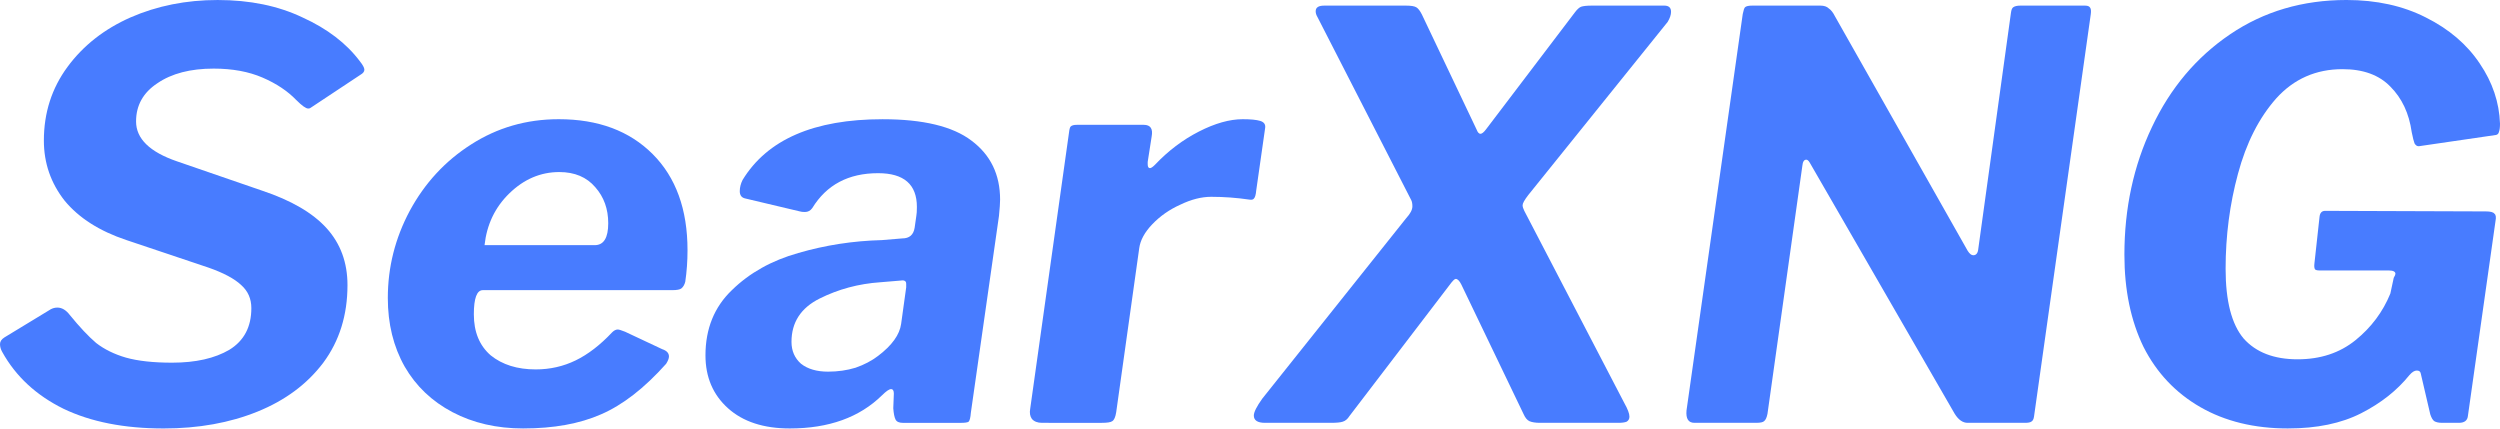
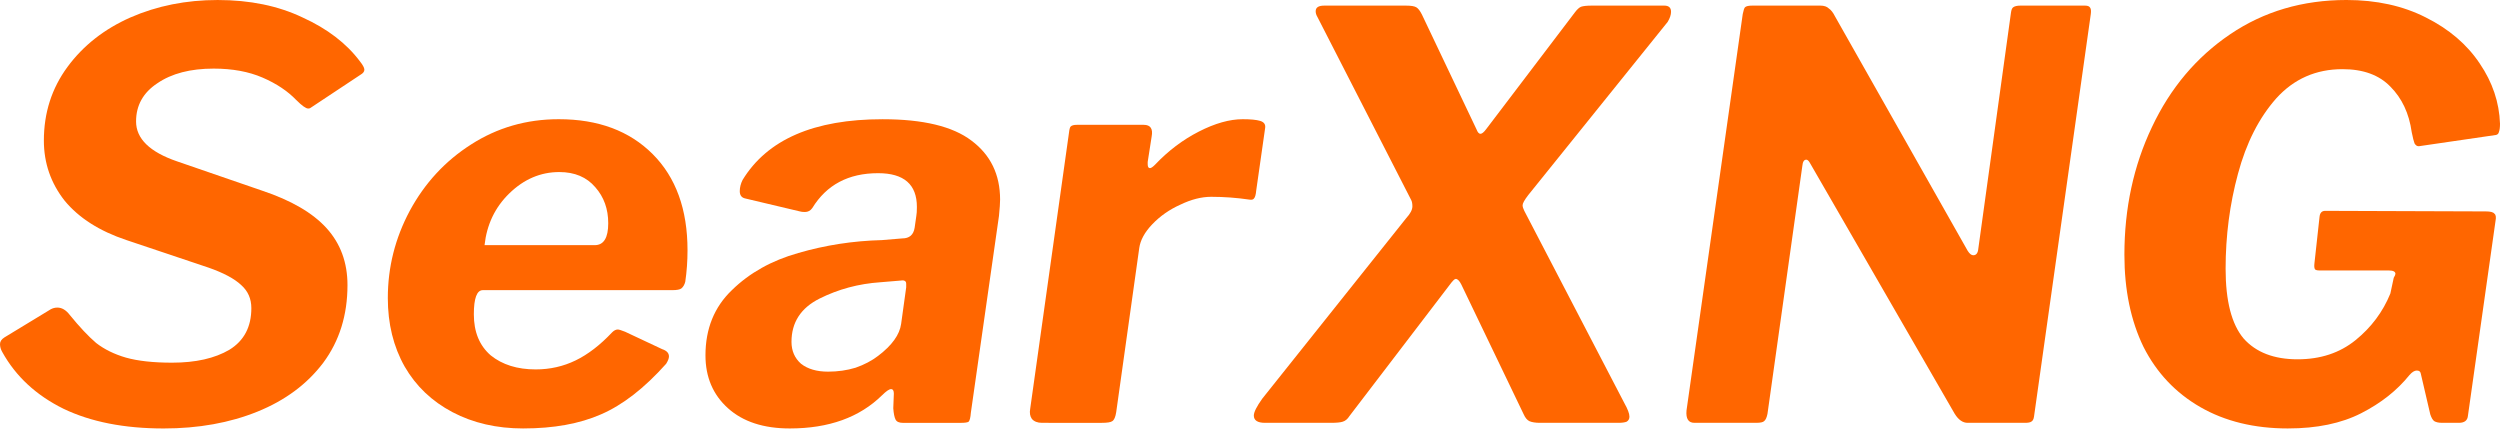
<svg xmlns="http://www.w3.org/2000/svg" id="svg8" version="1.1" viewBox="0 0 225.869 38.71" height="38.71mm" width="225.869mm">
  <defs id="defs2" />
  <g transform="translate(-4.020089,-7.482607)" id="layer1">
-     <g transform="translate(-25.70238,-86.17857)" style="font-style:normal;font-weight:normal;font-size:50.8px;line-height:1.25;font-family:sans-serif;fill:#487cff;fill-opacity:1;stroke:none;stroke-width:0.265" id="text884" aria-label="SearXNG">
-       <path id="path886" style="font-style:normal;font-variant:normal;font-weight:normal;font-stretch:normal;font-size:50.8px;font-family:'Libre Franklin';-inkscape-font-specification:'Libre Franklin';fill:#487cff;fill-opacity:1;stroke-width:0.265" d="m 56.494,102.704 q -1.168,-1.219 -3.048,-2.032 -1.88,-0.813 -4.42,-0.813 -3.15,0 -5.08,1.321 -1.93,1.27 -1.93,3.454 0,2.337 3.708,3.607 l 7.671,2.642 q 3.962,1.321 5.842,3.404 1.88,2.083 1.88,5.131 0,4.064 -2.184,7.01 -2.184,2.896 -5.944,4.42 -3.759,1.524 -8.484,1.524 -5.334,0 -9.042,-1.778 -3.708,-1.829 -5.537,-5.131 -0.203,-0.356 -0.203,-0.711 0,-0.356 0.406,-0.61 l 4.013,-2.438 q 0.356,-0.254 0.762,-0.254 0.61,0 1.118,0.66 1.321,1.626 2.388,2.54 1.118,0.864 2.692,1.321 1.626,0.457 4.166,0.457 3.2,0 5.182,-1.168 1.981,-1.219 1.981,-3.759 0,-1.27 -0.914,-2.083 -0.914,-0.864 -2.946,-1.575 l -7.417,-2.489 q -3.658,-1.219 -5.588,-3.556 -1.88,-2.388 -1.88,-5.436 0,-3.759 2.134,-6.655 2.134,-2.896 5.69,-4.47 3.607,-1.575 7.874,-1.575 4.369,0 7.671,1.575 3.353,1.524 5.182,3.962 0.406,0.508 0.406,0.762 0,0.254 -0.356,0.457 l -4.521,2.997 q -0.051,0.051 -0.203,0.051 -0.305,0 -1.067,-0.762 z" />
-       <path id="path888" style="font-style:normal;font-variant:normal;font-weight:normal;font-stretch:normal;font-size:50.8px;font-family:'Libre Franklin';-inkscape-font-specification:'Libre Franklin';fill:#487cff;fill-opacity:1;stroke-width:0.265" d="m 77.004,132.371 q -3.607,0 -6.401,-1.473 -2.794,-1.473 -4.318,-4.115 -1.524,-2.692 -1.524,-6.198 0,-4.166 1.981,-7.874 2.032,-3.759 5.537,-5.994 3.556,-2.286 7.925,-2.286 5.334,0 8.484,3.15 3.15,3.15 3.15,8.687 0,1.473 -0.203,2.845 -0.102,0.406 -0.356,0.61 -0.203,0.152 -0.813,0.152 h -17.12 q -0.813,0 -0.813,2.184 0,2.388 1.524,3.708 1.575,1.27 4.064,1.27 1.93,0 3.607,-0.813 1.676,-0.813 3.302,-2.54 0.254,-0.254 0.508,-0.254 0.152,0 0.66,0.203 l 3.353,1.575 q 0.61,0.203 0.61,0.66 0,0.254 -0.254,0.66 -2.946,3.302 -5.893,4.572 -2.896,1.27 -7.01,1.27 z m 6.452,-16.561 q 1.219,0 1.219,-1.981 0,-1.93 -1.168,-3.251 -1.168,-1.372 -3.251,-1.372 -2.54,0 -4.521,1.93 -1.93,1.88 -2.235,4.674 z" />
-       <path id="path890" style="font-style:normal;font-variant:normal;font-weight:normal;font-stretch:normal;font-size:50.8px;font-family:'Libre Franklin';-inkscape-font-specification:'Libre Franklin';fill:#487cff;fill-opacity:1;stroke-width:0.265" d="m 109.411,129.374 q -3.048,2.997 -8.331,2.997 -3.556,0 -5.588,-1.829 -2.032,-1.829 -2.032,-4.775 0,-3.607 2.388,-5.893 2.388,-2.337 5.994,-3.353 3.658,-1.067 7.569,-1.168 l 1.829,-0.152 q 0.965,0 1.118,-0.965 l 0.152,-1.067 q 0.051,-0.254 0.051,-0.813 0,-3.048 -3.505,-3.048 -4.013,0 -5.944,3.15 -0.254,0.356 -0.66,0.356 -0.305,0 -0.457,-0.051 l -4.928,-1.168 q -0.508,-0.102 -0.508,-0.66 0,-0.508 0.254,-1.016 3.353,-5.486 12.649,-5.486 5.486,0 8.026,1.93 2.591,1.93 2.591,5.334 0,0.457 -0.102,1.473 l -2.54,17.78 q -0.051,0.66 -0.203,0.813 -0.152,0.102 -0.711,0.102 h -5.232 q -0.508,0 -0.66,-0.305 -0.152,-0.305 -0.203,-1.016 l 0.051,-1.321 q 0,-0.406 -0.254,-0.406 -0.254,0 -0.813,0.559 z m 2.184,-9.754 v -0.305 q 0,-0.203 -0.102,-0.254 -0.102,-0.102 -0.406,-0.051 l -1.829,0.152 q -2.946,0.203 -5.486,1.473 -2.54,1.27 -2.54,3.912 0,1.219 0.864,1.981 0.914,0.711 2.438,0.711 1.321,0 2.489,-0.356 1.168,-0.406 2.032,-1.067 1.88,-1.422 2.083,-2.896 z" />
-       <path id="path892" style="font-style:normal;font-variant:normal;font-weight:normal;font-stretch:normal;font-size:50.8px;font-family:'Libre Franklin';-inkscape-font-specification:'Libre Franklin';fill:#487cff;fill-opacity:1;stroke-width:0.265" d="m 123.864,131.863 q -0.61,0 -0.914,-0.356 -0.254,-0.356 -0.152,-0.914 l 3.505,-24.943 q 0.051,-0.457 0.152,-0.559 0.152,-0.152 0.559,-0.152 h 6.045 q 0.914,0 0.711,1.067 l -0.356,2.286 v 0.203 q 0,0.356 0.203,0.356 0.152,0 0.457,-0.305 1.778,-1.88 3.962,-2.997 2.184,-1.118 3.962,-1.118 1.067,0 1.575,0.152 0.508,0.152 0.457,0.61 l -0.813,5.69 q -0.051,0.559 -0.203,0.711 -0.102,0.152 -0.406,0.102 -1.727,-0.254 -3.454,-0.254 -1.321,0 -2.794,0.711 -1.473,0.66 -2.54,1.778 -1.016,1.067 -1.168,2.134 l -2.083,14.834 q -0.102,0.66 -0.356,0.813 -0.203,0.152 -0.965,0.152 z" />
-       <path id="path894" style="font-style:normal;font-variant:normal;font-weight:normal;font-stretch:normal;font-size:50.8px;font-family:'Libre Franklin';-inkscape-font-specification:'Libre Franklin';fill:#487cff;fill-opacity:1;stroke-width:0.265" d="m 176.481,130.085 q 0.457,0.813 0.457,1.219 0,0.305 -0.254,0.457 -0.254,0.102 -0.762,0.102 h -7.061 q -0.61,0 -0.965,-0.152 -0.305,-0.152 -0.508,-0.61 l -5.639,-11.735 q -0.254,-0.508 -0.508,-0.508 -0.152,0 -0.559,0.559 l -9.042,11.836 q -0.254,0.406 -0.61,0.508 -0.305,0.102 -1.067,0.102 h -5.944 q -1.016,0 -1.016,-0.66 0,-0.457 0.762,-1.524 l 13.005,-16.307 q 0.559,-0.61 0.559,-1.067 0,-0.356 -0.102,-0.559 l -8.484,-16.561 q -0.152,-0.254 -0.152,-0.508 0,-0.508 0.762,-0.508 h 7.417 q 0.66,0 0.914,0.152 0.254,0.152 0.508,0.66 l 4.928,10.363 q 0.152,0.406 0.356,0.406 0.203,0 0.508,-0.406 l 8.026,-10.566 q 0.305,-0.406 0.559,-0.508 0.305,-0.102 0.965,-0.102 h 6.553 q 0.61,0 0.61,0.559 0,0.406 -0.305,0.914 l -12.598,15.646 q -0.508,0.66 -0.508,0.914 0,0.203 0.152,0.508 z" />
-       <path id="path896" style="font-style:normal;font-variant:normal;font-weight:normal;font-stretch:normal;font-size:50.8px;font-family:'Libre Franklin';-inkscape-font-specification:'Libre Franklin';fill:#487cff;fill-opacity:1;stroke-width:0.265" d="m 218.113,94.169 q 0.356,0 0.457,0.203 0.102,0.152 0.051,0.559 l -5.131,36.373 q -0.051,0.356 -0.254,0.457 -0.152,0.102 -0.559,0.102 h -5.182 q -0.66,0 -1.168,-0.813 l -13.106,-22.708 q -0.152,-0.254 -0.305,-0.254 -0.305,0 -0.356,0.559 l -3.15,22.403 q -0.102,0.508 -0.305,0.66 -0.152,0.152 -0.711,0.152 h -5.588 q -0.813,0 -0.711,-1.118 l 5.08,-35.814 q 0.102,-0.508 0.203,-0.61 0.152,-0.152 0.66,-0.152 h 6.147 q 0.508,0 0.762,0.254 0.305,0.203 0.559,0.711 l 11.989,21.184 q 0.254,0.406 0.508,0.406 0.406,0 0.457,-0.61 l 2.946,-21.285 q 0.051,-0.406 0.203,-0.508 0.203,-0.152 0.66,-0.152 z" />
-       <path id="path898" style="font-style:normal;font-variant:normal;font-weight:normal;font-stretch:normal;font-size:50.8px;font-family:'Libre Franklin';-inkscape-font-specification:'Libre Franklin';fill:#487cff;fill-opacity:1;stroke-width:0.265" d="m 236.44,132.371 q -4.572,0 -7.925,-1.93 -3.353,-1.93 -5.131,-5.436 -1.727,-3.556 -1.727,-8.331 0,-6.299 2.489,-11.532 2.489,-5.283 7.061,-8.382 4.572,-3.099 10.516,-3.099 4.064,0 7.163,1.575 3.15,1.575 4.877,4.166 1.727,2.54 1.829,5.436 0,0.508 -0.102,0.762 -0.051,0.203 -0.254,0.254 l -6.96,1.016 h -0.051 q -0.203,0 -0.356,-0.254 -0.102,-0.254 -0.254,-1.016 -0.356,-2.54 -1.93,-4.115 -1.524,-1.575 -4.318,-1.575 -3.607,0 -5.994,2.642 -2.337,2.642 -3.454,6.807 -1.118,4.115 -1.118,8.585 0,4.369 1.626,6.299 1.676,1.88 4.877,1.88 3.099,0 5.232,-1.727 2.134,-1.727 3.15,-4.216 l 0.305,-1.422 q 0.152,-0.254 0.152,-0.356 0,-0.305 -0.61,-0.305 h -6.248 q -0.305,0 -0.406,-0.102 -0.102,-0.152 -0.051,-0.559 l 0.457,-4.166 q 0.051,-0.559 0.508,-0.559 l 14.529,0.051 q 0.61,0 0.762,0.203 0.203,0.152 0.102,0.66 l -2.489,17.577 q -0.051,0.66 -0.813,0.66 h -1.524 q -0.457,0 -0.711,-0.152 -0.203,-0.152 -0.356,-0.61 l -0.864,-3.708 q -0.051,-0.254 -0.356,-0.254 -0.305,0 -0.66,0.406 -1.676,2.083 -4.369,3.454 -2.692,1.372 -6.604,1.372 z" />
+     <g transform="translate(-25.70238,-86.17857)" style="font-style:normal;font-weight:normal;font-size:50.8px;line-height:1.25;font-family:sans-serif;fill:#ff6600;fill-opacity:1;stroke:none;stroke-width:0.265" id="text884" aria-label="SearXNG">
+       <path id="path886" style="font-style:normal;font-variant:normal;font-weight:normal;font-stretch:normal;font-size:50.8px;font-family:'Libre Franklin';-inkscape-font-specification:'Libre Franklin';fill:#ff6600;fill-opacity:1;stroke-width:0.265" d="m 56.494,102.704 q -1.168,-1.219 -3.048,-2.032 -1.88,-0.813 -4.42,-0.813 -3.15,0 -5.08,1.321 -1.93,1.27 -1.93,3.454 0,2.337 3.708,3.607 l 7.671,2.642 q 3.962,1.321 5.842,3.404 1.88,2.083 1.88,5.131 0,4.064 -2.184,7.01 -2.184,2.896 -5.944,4.42 -3.759,1.524 -8.484,1.524 -5.334,0 -9.042,-1.778 -3.708,-1.829 -5.537,-5.131 -0.203,-0.356 -0.203,-0.711 0,-0.356 0.406,-0.61 l 4.013,-2.438 q 0.356,-0.254 0.762,-0.254 0.61,0 1.118,0.66 1.321,1.626 2.388,2.54 1.118,0.864 2.692,1.321 1.626,0.457 4.166,0.457 3.2,0 5.182,-1.168 1.981,-1.219 1.981,-3.759 0,-1.27 -0.914,-2.083 -0.914,-0.864 -2.946,-1.575 l -7.417,-2.489 q -3.658,-1.219 -5.588,-3.556 -1.88,-2.388 -1.88,-5.436 0,-3.759 2.134,-6.655 2.134,-2.896 5.69,-4.47 3.607,-1.575 7.874,-1.575 4.369,0 7.671,1.575 3.353,1.524 5.182,3.962 0.406,0.508 0.406,0.762 0,0.254 -0.356,0.457 l -4.521,2.997 q -0.051,0.051 -0.203,0.051 -0.305,0 -1.067,-0.762 z" />
+       <path id="path888" style="font-style:normal;font-variant:normal;font-weight:normal;font-stretch:normal;font-size:50.8px;font-family:'Libre Franklin';-inkscape-font-specification:'Libre Franklin';fill:#ff6600;fill-opacity:1;stroke-width:0.265" d="m 77.004,132.371 q -3.607,0 -6.401,-1.473 -2.794,-1.473 -4.318,-4.115 -1.524,-2.692 -1.524,-6.198 0,-4.166 1.981,-7.874 2.032,-3.759 5.537,-5.994 3.556,-2.286 7.925,-2.286 5.334,0 8.484,3.15 3.15,3.15 3.15,8.687 0,1.473 -0.203,2.845 -0.102,0.406 -0.356,0.61 -0.203,0.152 -0.813,0.152 h -17.12 q -0.813,0 -0.813,2.184 0,2.388 1.524,3.708 1.575,1.27 4.064,1.27 1.93,0 3.607,-0.813 1.676,-0.813 3.302,-2.54 0.254,-0.254 0.508,-0.254 0.152,0 0.66,0.203 l 3.353,1.575 q 0.61,0.203 0.61,0.66 0,0.254 -0.254,0.66 -2.946,3.302 -5.893,4.572 -2.896,1.27 -7.01,1.27 z m 6.452,-16.561 q 1.219,0 1.219,-1.981 0,-1.93 -1.168,-3.251 -1.168,-1.372 -3.251,-1.372 -2.54,0 -4.521,1.93 -1.93,1.88 -2.235,4.674 z" />
+       <path id="path890" style="font-style:normal;font-variant:normal;font-weight:normal;font-stretch:normal;font-size:50.8px;font-family:'Libre Franklin';-inkscape-font-specification:'Libre Franklin';fill:#ff6600;fill-opacity:1;stroke-width:0.265" d="m 109.411,129.374 q -3.048,2.997 -8.331,2.997 -3.556,0 -5.588,-1.829 -2.032,-1.829 -2.032,-4.775 0,-3.607 2.388,-5.893 2.388,-2.337 5.994,-3.353 3.658,-1.067 7.569,-1.168 l 1.829,-0.152 q 0.965,0 1.118,-0.965 l 0.152,-1.067 q 0.051,-0.254 0.051,-0.813 0,-3.048 -3.505,-3.048 -4.013,0 -5.944,3.15 -0.254,0.356 -0.66,0.356 -0.305,0 -0.457,-0.051 l -4.928,-1.168 q -0.508,-0.102 -0.508,-0.66 0,-0.508 0.254,-1.016 3.353,-5.486 12.649,-5.486 5.486,0 8.026,1.93 2.591,1.93 2.591,5.334 0,0.457 -0.102,1.473 l -2.54,17.78 q -0.051,0.66 -0.203,0.813 -0.152,0.102 -0.711,0.102 h -5.232 q -0.508,0 -0.66,-0.305 -0.152,-0.305 -0.203,-1.016 l 0.051,-1.321 q 0,-0.406 -0.254,-0.406 -0.254,0 -0.813,0.559 z m 2.184,-9.754 v -0.305 q 0,-0.203 -0.102,-0.254 -0.102,-0.102 -0.406,-0.051 l -1.829,0.152 q -2.946,0.203 -5.486,1.473 -2.54,1.27 -2.54,3.912 0,1.219 0.864,1.981 0.914,0.711 2.438,0.711 1.321,0 2.489,-0.356 1.168,-0.406 2.032,-1.067 1.88,-1.422 2.083,-2.896 z" />
+       <path id="path892" style="font-style:normal;font-variant:normal;font-weight:normal;font-stretch:normal;font-size:50.8px;font-family:'Libre Franklin';-inkscape-font-specification:'Libre Franklin';fill:#ff6600;fill-opacity:1;stroke-width:0.265" d="m 123.864,131.863 q -0.61,0 -0.914,-0.356 -0.254,-0.356 -0.152,-0.914 l 3.505,-24.943 q 0.051,-0.457 0.152,-0.559 0.152,-0.152 0.559,-0.152 h 6.045 q 0.914,0 0.711,1.067 l -0.356,2.286 v 0.203 q 0,0.356 0.203,0.356 0.152,0 0.457,-0.305 1.778,-1.88 3.962,-2.997 2.184,-1.118 3.962,-1.118 1.067,0 1.575,0.152 0.508,0.152 0.457,0.61 l -0.813,5.69 q -0.051,0.559 -0.203,0.711 -0.102,0.152 -0.406,0.102 -1.727,-0.254 -3.454,-0.254 -1.321,0 -2.794,0.711 -1.473,0.66 -2.54,1.778 -1.016,1.067 -1.168,2.134 l -2.083,14.834 q -0.102,0.66 -0.356,0.813 -0.203,0.152 -0.965,0.152 z" />
+       <path id="path894" style="font-style:normal;font-variant:normal;font-weight:normal;font-stretch:normal;font-size:50.8px;font-family:'Libre Franklin';-inkscape-font-specification:'Libre Franklin';fill:#ff6600;fill-opacity:1;stroke-width:0.265" d="m 176.481,130.085 q 0.457,0.813 0.457,1.219 0,0.305 -0.254,0.457 -0.254,0.102 -0.762,0.102 h -7.061 q -0.61,0 -0.965,-0.152 -0.305,-0.152 -0.508,-0.61 l -5.639,-11.735 q -0.254,-0.508 -0.508,-0.508 -0.152,0 -0.559,0.559 l -9.042,11.836 q -0.254,0.406 -0.61,0.508 -0.305,0.102 -1.067,0.102 h -5.944 q -1.016,0 -1.016,-0.66 0,-0.457 0.762,-1.524 l 13.005,-16.307 q 0.559,-0.61 0.559,-1.067 0,-0.356 -0.102,-0.559 l -8.484,-16.561 q -0.152,-0.254 -0.152,-0.508 0,-0.508 0.762,-0.508 h 7.417 q 0.66,0 0.914,0.152 0.254,0.152 0.508,0.66 l 4.928,10.363 q 0.152,0.406 0.356,0.406 0.203,0 0.508,-0.406 l 8.026,-10.566 q 0.305,-0.406 0.559,-0.508 0.305,-0.102 0.965,-0.102 h 6.553 q 0.61,0 0.61,0.559 0,0.406 -0.305,0.914 l -12.598,15.646 q -0.508,0.66 -0.508,0.914 0,0.203 0.152,0.508 z" />
+       <path id="path896" style="font-style:normal;font-variant:normal;font-weight:normal;font-stretch:normal;font-size:50.8px;font-family:'Libre Franklin';-inkscape-font-specification:'Libre Franklin';fill:#ff6600;fill-opacity:1;stroke-width:0.265" d="m 218.113,94.169 q 0.356,0 0.457,0.203 0.102,0.152 0.051,0.559 l -5.131,36.373 q -0.051,0.356 -0.254,0.457 -0.152,0.102 -0.559,0.102 h -5.182 q -0.66,0 -1.168,-0.813 l -13.106,-22.708 q -0.152,-0.254 -0.305,-0.254 -0.305,0 -0.356,0.559 l -3.15,22.403 q -0.102,0.508 -0.305,0.66 -0.152,0.152 -0.711,0.152 h -5.588 q -0.813,0 -0.711,-1.118 l 5.08,-35.814 q 0.102,-0.508 0.203,-0.61 0.152,-0.152 0.66,-0.152 h 6.147 q 0.508,0 0.762,0.254 0.305,0.203 0.559,0.711 l 11.989,21.184 q 0.254,0.406 0.508,0.406 0.406,0 0.457,-0.61 l 2.946,-21.285 q 0.051,-0.406 0.203,-0.508 0.203,-0.152 0.66,-0.152 z" />
+       <path id="path898" style="font-style:normal;font-variant:normal;font-weight:normal;font-stretch:normal;font-size:50.8px;font-family:'Libre Franklin';-inkscape-font-specification:'Libre Franklin';fill:#ff6600;fill-opacity:1;stroke-width:0.265" d="m 236.44,132.371 q -4.572,0 -7.925,-1.93 -3.353,-1.93 -5.131,-5.436 -1.727,-3.556 -1.727,-8.331 0,-6.299 2.489,-11.532 2.489,-5.283 7.061,-8.382 4.572,-3.099 10.516,-3.099 4.064,0 7.163,1.575 3.15,1.575 4.877,4.166 1.727,2.54 1.829,5.436 0,0.508 -0.102,0.762 -0.051,0.203 -0.254,0.254 l -6.96,1.016 h -0.051 q -0.203,0 -0.356,-0.254 -0.102,-0.254 -0.254,-1.016 -0.356,-2.54 -1.93,-4.115 -1.524,-1.575 -4.318,-1.575 -3.607,0 -5.994,2.642 -2.337,2.642 -3.454,6.807 -1.118,4.115 -1.118,8.585 0,4.369 1.626,6.299 1.676,1.88 4.877,1.88 3.099,0 5.232,-1.727 2.134,-1.727 3.15,-4.216 l 0.305,-1.422 q 0.152,-0.254 0.152,-0.356 0,-0.305 -0.61,-0.305 h -6.248 q -0.305,0 -0.406,-0.102 -0.102,-0.152 -0.051,-0.559 l 0.457,-4.166 q 0.051,-0.559 0.508,-0.559 l 14.529,0.051 q 0.61,0 0.762,0.203 0.203,0.152 0.102,0.66 l -2.489,17.577 q -0.051,0.66 -0.813,0.66 h -1.524 q -0.457,0 -0.711,-0.152 -0.203,-0.152 -0.356,-0.61 l -0.864,-3.708 q -0.051,-0.254 -0.356,-0.254 -0.305,0 -0.66,0.406 -1.676,2.083 -4.369,3.454 -2.692,1.372 -6.604,1.372 z" />
    </g>
  </g>
</svg>
